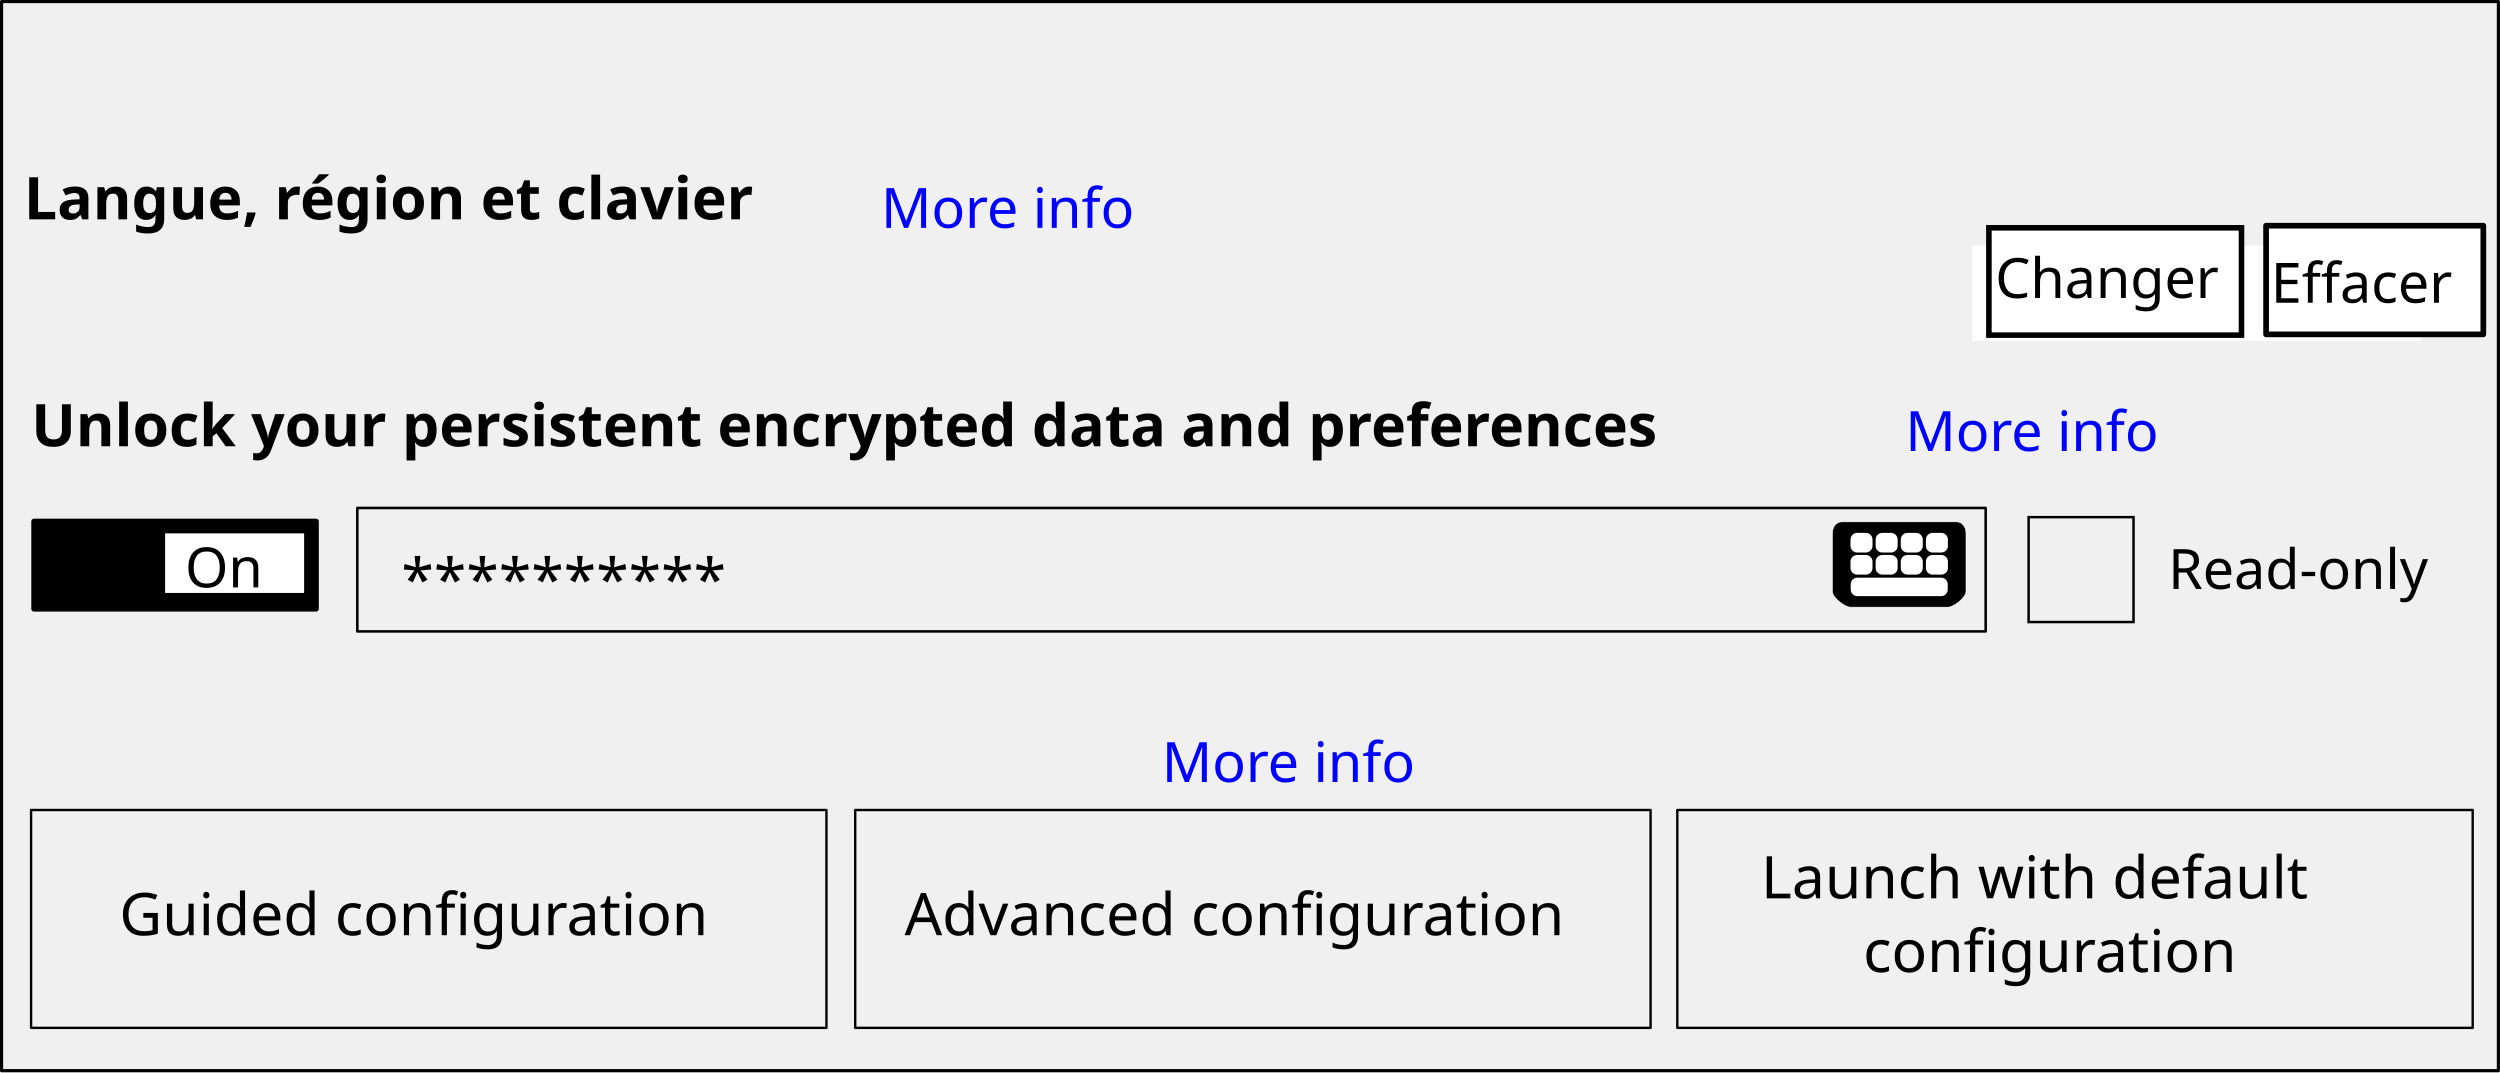
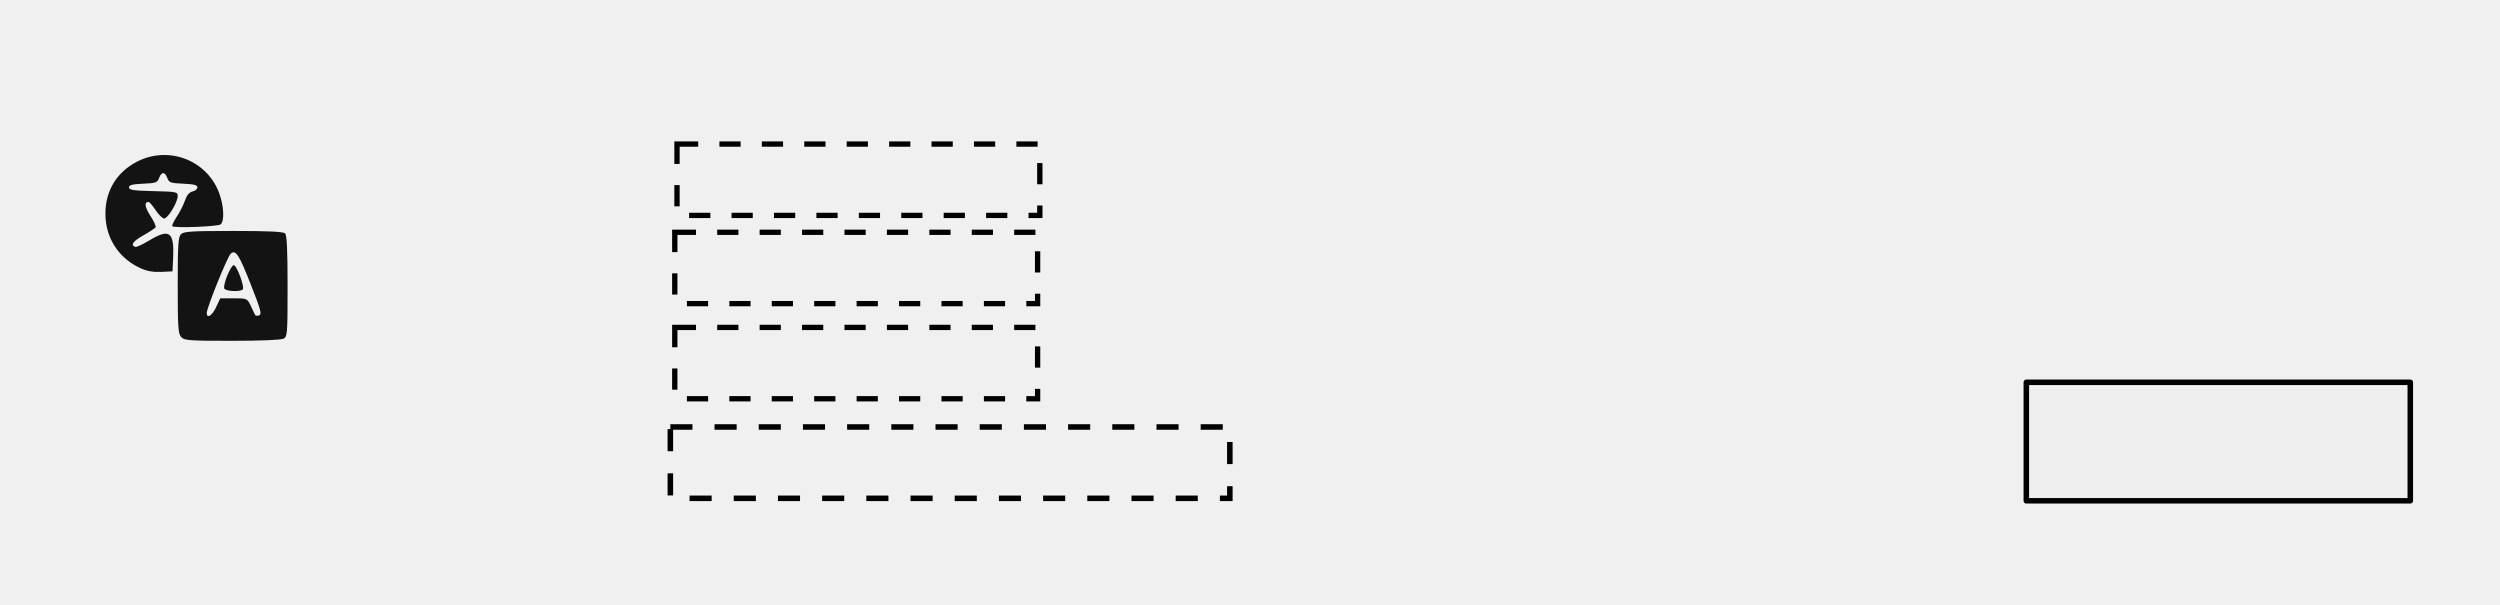
- <svg xmlns="http://www.w3.org/2000/svg" version="1.2" width="449.658" height="192.851" id="svg4623">
+ <svg xmlns="http://www.w3.org/2000/svg" version="1.2" width="452.559" height="109.382" id="svg4623">
  <defs id="defs4625" />
-   <rect style="fill:none;stroke:#000000;stroke-width:0.57px;stroke-linecap:butt;stroke-linejoin:round;stroke-opacity:1" id="rect2985-9-3" y="0.284" x="0.28" height="192.289" width="449.087" />
-   <flowRoot style="font-size:16px;font-style:normal;font-variant:normal;font-weight:bold;font-stretch:normal;text-align:start;line-height:125%;letter-spacing:0px;word-spacing:0px;writing-mode:lr-tb;text-anchor:start;fill:#000000;fill-opacity:1;stroke:none;font-family:Sans;-inkscape-font-specification:Sans Bold" xml:space="preserve" id="flowRoot3755-9-2" transform="matrix(0.6625099,0,0,0.6625099,155.3553,-9.420483)">
-     <flowRegion id="flowRegion3757-0-7">
-       <rect style="font-size:16px;font-style:normal;font-variant:normal;font-weight:bold;font-stretch:normal;text-align:start;line-height:125%;writing-mode:lr-tb;text-anchor:start;font-family:Sans;-inkscape-font-specification:Sans Bold" id="rect3759-6-1" y="14.936" x="29.294" height="21.213" width="676.802" />
+   <rect width="432.559" height="89.382" x="10" y="10" id="rect22803" style="fill:#f0f0f0;fill-opacity:1;stroke:none" />
+   <flowRoot transform="matrix(0.4902058,0,0,0.4902058,54.1573,5.116852)" id="flowRoot3763-2" xml:space="preserve" style="font-size:16px;font-style:normal;font-variant:normal;font-weight:bold;font-stretch:normal;text-align:start;line-height:125%;letter-spacing:0px;word-spacing:0px;writing-mode:lr-tb;text-anchor:start;fill:#000000;fill-opacity:1;stroke:none;font-family:Sans;-inkscape-font-specification:Sans Bold">
+     <flowRegion id="flowRegion3765-8">
+       <rect width="410.171" height="35.182" x="27.274" y="45.24" id="rect3767-8" style="font-size:16px;font-style:normal;font-variant:normal;font-weight:bold;font-stretch:normal;text-align:start;line-height:125%;writing-mode:lr-tb;text-anchor:start;font-family:Sans;-inkscape-font-specification:Sans Bold" />
    </flowRegion>
-     <flowPara id="flowPara3761-0-6">Welcome to Tails</flowPara>
+     <flowPara id="flowPara3769-4">Language</flowPara>
  </flowRoot>
-   <flowRoot style="font-size:16px;font-style:normal;font-variant:normal;font-weight:normal;font-stretch:normal;text-align:start;line-height:125%;letter-spacing:0px;word-spacing:0px;writing-mode:lr-tb;text-anchor:start;fill:#000000;fill-opacity:1;stroke:none;font-family:Sans;-inkscape-font-specification:Sans" xml:space="preserve" id="flowRoot3763-2-9" transform="matrix(0.6625099,0,0,0.6625099,-13.82235,13.92947)">
-     <flowRegion id="flowRegion3765-8-3">
-       <rect style="font-size:16px;font-style:normal;font-variant:normal;font-weight:normal;font-stretch:normal;text-align:start;line-height:125%;writing-mode:lr-tb;text-anchor:start;font-family:Sans;-inkscape-font-specification:Sans" id="rect3767-8-7" y="45.24" x="27.274" height="29.791" width="626.88" />
+   <flowRoot transform="matrix(0.4902058,0,0,0.4902058,103.0827,-7.492449)" id="flowRoot3862-5-9-7-9" xml:space="preserve" style="font-size:16px;font-style:normal;font-weight:normal;line-height:125%;letter-spacing:0px;word-spacing:0px;fill:#000000;fill-opacity:1;stroke:none;font-family:Sans">
+     <flowRegion id="flowRegion3864-8-8-5-0">
+       <rect width="201.429" height="201.429" x="45.714" y="70.934" id="rect3866-4-6-4-8" />
    </flowRegion>
-     <flowPara id="flowPara3769-4-6">Ce Tails est configuré en Français (France) avec un clavier français</flowPara>
+     <flowPara id="flowPara3888-8-1-7-3" style="font-weight:normal;-inkscape-font-specification:Sans Bold">English</flowPara>
  </flowRoot>
-   <rect style="fill:#ffffff;fill-opacity:1;stroke:none" id="rect4585" y="44.164" x="354.73" height="17.143" width="80.714" />
-   <rect style="fill:#ffffff;fill-opacity:1;stroke:none" id="rect4587" y="53.45" x="374.73" height="1.429" width="18.571" />
-   <rect style="fill:#ffffff;fill-opacity:1;stroke:#000000;stroke-width:1;stroke-miterlimit:4;stroke-opacity:1;stroke-dasharray:none" id="rect4589" y="40.973" x="357.73" height="19.305" width="45.431" />
-   <text style="font-size:10px;font-style:normal;font-weight:normal;line-height:125%;letter-spacing:0px;word-spacing:0px;fill:#000000;fill-opacity:1;stroke:none;font-family:Sans;-inkscape-font-specification:Sans" xml:space="preserve" id="text4591" y="53.593" x="358.873">
-     <tspan id="tspan4593" y="53.593" x="358.873">Changer</tspan>
-   </text>
-   <rect style="fill:#ffffff;fill-opacity:1;stroke:#000000;stroke-width:1.026;stroke-linejoin:round;stroke-miterlimit:4;stroke-opacity:1;stroke-dasharray:none" id="rect4595" y="40.593" x="407.587" height="19.548" width="39.071" />
-   <text style="font-size:10px;font-style:normal;font-weight:normal;line-height:125%;letter-spacing:0px;word-spacing:0px;fill:#000000;fill-opacity:1;stroke:none;font-family:Sans;-inkscape-font-specification:Sans" xml:space="preserve" id="text4597" y="54.45" x="408.444">
-     <tspan id="tspan4599" y="54.45" x="408.444">Effacer</tspan>
-   </text>
-   <text style="font-size:10px;font-style:normal;font-weight:bold;line-height:125%;letter-spacing:0px;word-spacing:0px;fill:#000000;fill-opacity:1;stroke:none;font-family:Sans;-inkscape-font-specification:Sans Bold" xml:space="preserve" id="text4601" y="39.45" x="4.301">
-     <tspan id="tspan4603" y="39.45" x="4.301" style="font-size:10.6px">Langue, région et clavier</tspan>
-   </text>
-   <text style="font-size:10px;font-style:normal;font-weight:normal;line-height:125%;letter-spacing:0px;word-spacing:0px;fill:#000000;fill-opacity:1;stroke:none;font-family:Sans;-inkscape-font-specification:Sans" xml:space="preserve" id="text5723-9-8-2" y="40.984" x="158.47">
-     <tspan style="fill:#0000ff" id="tspan5725-3-0-03" y="40.984" x="158.47">More info</tspan>
-   </text>
-   <flowRoot style="font-size:16px;font-style:normal;font-variant:normal;font-weight:bold;font-stretch:normal;text-align:start;line-height:125%;letter-spacing:0px;word-spacing:0px;writing-mode:lr-tb;text-anchor:start;fill:#000000;fill-opacity:1;stroke:none;font-family:Sans;-inkscape-font-specification:Sans Bold" xml:space="preserve" id="flowRoot3771-0" transform="matrix(0.6625099,0,0,0.6625099,-19.47738,-61.92529)">
-     <flowRegion id="flowRegion3773-4">
-       <rect style="font-size:16px;font-style:normal;font-variant:normal;font-weight:bold;font-stretch:normal;text-align:start;line-height:125%;writing-mode:lr-tb;text-anchor:start;font-family:Sans;-inkscape-font-specification:Sans Bold" id="rect3775-5" y="289.697" x="35.355" height="23.302" width="375.506" />
+   <path d="m 32.792,61.01 c -0.54,-0.597 -0.621,-1.815 -0.621,-9.354 0,-7.38 0.088,-8.756 0.59,-9.258 0.503,-0.503 1.899,-0.59 9.494,-0.59 6.425,0 9.029,0.125 9.354,0.45 0.325,0.325 0.45,2.974 0.45,9.555 0,8.618 -0.039,9.126 -0.726,9.494 -0.44,0.235 -4.114,0.388 -9.323,0.388 -7.852,0 -8.651,-0.059 -9.218,-0.686 z m 6.331,-5.411 0.741,-1.595 2.436,0 c 2.411,0 2.442,0.013 3.077,1.313 0.353,0.722 0.702,1.47 0.777,1.662 0.074,0.192 0.41,0.244 0.745,0.115 0.525,-0.202 0.331,-0.943 -1.416,-5.388 -2.215,-5.636 -2.799,-6.552 -3.703,-5.803 -0.58,0.481 -4.354,9.803 -4.354,10.755 0,1.095 0.982,0.482 1.698,-1.06 z m 1.478,-3.377 c -0.263,-0.695 1.176,-4.221 1.722,-4.221 0.52,0 1.963,3.839 1.639,4.362 C 43.647,52.873 40.802,52.753 40.6,52.222 z m -15.184,-3.679 c -3.638,-1.662 -5.978,-4.962 -6.292,-8.874 -0.368,-4.582 1.713,-8.379 5.713,-10.424 5.684,-2.907 12.604,-0.262 14.821,5.664 0.866,2.314 1.006,5.108 0.286,5.705 -0.486,0.403 -8.386,0.708 -8.756,0.337 -0.11,-0.11 0.252,-0.883 0.804,-1.718 0.552,-0.835 1.224,-2.157 1.493,-2.939 0.333,-0.968 0.77,-1.488 1.369,-1.629 0.484,-0.114 0.88,-0.453 0.88,-0.754 0,-0.413 -0.619,-0.573 -2.549,-0.657 -2.312,-0.101 -2.581,-0.197 -2.899,-1.032 -0.447,-1.175 -1.041,-1.175 -1.488,0 -0.318,0.835 -0.587,0.931 -2.899,1.032 -1.966,0.086 -2.549,0.24 -2.549,0.674 0,0.462 0.787,0.582 4.409,0.669 4.216,0.101 4.409,0.141 4.409,0.905 0,1.1 -1.785,4.055 -2.45,4.055 -0.298,0 -0.989,-0.675 -1.535,-1.501 -0.546,-0.826 -1.13,-1.501 -1.297,-1.501 -0.812,0 -0.682,0.95 0.346,2.531 0.624,0.96 1.047,1.887 0.94,2.061 -0.107,0.174 -1.117,0.836 -2.244,1.472 -1.877,1.059 -2.358,1.766 -1.416,2.08 0.201,0.067 1.366,-0.48 2.589,-1.217 3.582,-2.157 4.462,-1.489 4.241,3.217 l -0.114,2.427 -2.064,0.094 c -1.446,0.066 -2.569,-0.137 -3.752,-0.677 z" id="path19435" style="fill:#131313" />
+   <flowRoot transform="matrix(0.4902058,0,0,0.4902058,55.61709,38.62574)" id="flowRoot3763-2-0-1" xml:space="preserve" style="font-size:16px;font-style:normal;font-variant:normal;font-weight:bold;font-stretch:normal;text-align:start;line-height:125%;letter-spacing:0px;word-spacing:0px;writing-mode:lr-tb;text-anchor:start;fill:#000000;fill-opacity:1;stroke:none;font-family:Sans;-inkscape-font-specification:Sans Bold">
+     <flowRegion id="flowRegion3765-8-7-6">
+       <rect width="538.652" height="26.321" x="27.274" y="45.24" id="rect3767-8-8-1" style="font-size:16px;font-style:normal;font-variant:normal;font-weight:bold;font-stretch:normal;text-align:start;line-height:125%;writing-mode:lr-tb;text-anchor:start;font-family:Sans;-inkscape-font-specification:Sans Bold" />
    </flowRegion>
-     <flowPara id="flowPara3806-6">Select your configuration options</flowPara>
+     <flowPara id="flowPara3769-4-9-3">Formats</flowPara>
  </flowRoot>
-   <rect style="fill:none;stroke:#000000;stroke-width:0.427;stroke-linejoin:round;stroke-miterlimit:4;stroke-opacity:1;stroke-dasharray:none" id="rect3779-4-3" y="145.688" x="5.589" height="39.191" width="143.059" />
-   <rect style="fill:none;stroke:#000000;stroke-width:0.427;stroke-linejoin:round;stroke-miterlimit:4;stroke-opacity:1;stroke-dasharray:none" id="rect3779-8-4-3" y="145.688" x="153.82" height="39.191" width="143.059" />
-   <rect style="fill:none;stroke:#000000;stroke-width:0.427;stroke-linejoin:round;stroke-miterlimit:4;stroke-opacity:1;stroke-dasharray:none" id="rect3779-5-4-1" y="145.688" x="301.686" height="39.191" width="143.059" />
-   <text style="font-size:10.6px;font-style:normal;font-variant:normal;font-weight:normal;font-stretch:normal;text-align:start;line-height:125%;letter-spacing:0px;word-spacing:0px;writing-mode:lr-tb;text-anchor:start;fill:#000000;fill-opacity:1;stroke:none;font-family:Sans;-inkscape-font-specification:Sans" xml:space="preserve" id="text3836-4" y="168.208" x="21.47">
-     <tspan id="tspan3838-7" y="168.208" x="21.47">Guided configuration</tspan>
-   </text>
-   <text style="font-size:10.6px;font-style:normal;font-variant:normal;font-weight:normal;font-stretch:normal;text-align:start;line-height:125%;letter-spacing:0px;word-spacing:0px;writing-mode:lr-tb;text-anchor:start;fill:#000000;fill-opacity:1;stroke:none;font-family:Sans;-inkscape-font-specification:Sans" xml:space="preserve" id="text3840-4" y="168.208" x="162.701">
-     <tspan id="tspan3842-3" y="168.208" x="162.701">Advanced configuration</tspan>
-   </text>
-   <text style="font-size:10.6px;font-style:normal;font-variant:normal;font-weight:normal;font-stretch:normal;text-align:center;line-height:125%;letter-spacing:0px;word-spacing:0px;writing-mode:lr-tb;text-anchor:middle;fill:#000000;fill-opacity:1;stroke:none;font-family:Sans;-inkscape-font-specification:Sans" xml:space="preserve" id="text3844-1" y="161.583" x="372.825">
-     <tspan id="tspan3846-4" y="161.583" x="372.825">Launch with default</tspan>
-     <tspan id="tspan3848-0" y="174.833" x="372.825">configuration</tspan>
-   </text>
-   <text style="font-size:10.6px;font-style:normal;font-weight:bold;line-height:125%;letter-spacing:0px;word-spacing:0px;fill:#000000;fill-opacity:1;stroke:none;font-family:Sans;-inkscape-font-specification:Sans Bold" xml:space="preserve" id="text4203" y="80.27" x="5.626">
-     <tspan id="tspan4205" y="80.27" x="5.626">Unlock your persistent encrypted data and preferences</tspan>
-     <tspan y="80.27" x="5.626" id="tspan3959" />
-   </text>
-   <rect style="fill:none;stroke:#000000;stroke-width:0.46;stroke-linejoin:round;stroke-miterlimit:4;stroke-opacity:1;stroke-dasharray:none" id="rect3779-4-3-6" y="91.365" x="64.266" height="22.202" width="292.883" />
-   <text style="font-size:10.6px;font-style:normal;font-variant:normal;font-weight:normal;font-stretch:normal;text-align:start;line-height:125%;letter-spacing:0px;word-spacing:0px;writing-mode:lr-tb;text-anchor:start;fill:#000000;fill-opacity:1;stroke:none;font-family:Sans;-inkscape-font-specification:Sans" xml:space="preserve" id="text3836-4-4" y="108.041" x="72.197">
-     <tspan id="tspan3838-7-4" y="108.041" x="72.197">**********</tspan>
-   </text>
-   <text style="font-size:10px;font-style:normal;font-weight:normal;line-height:125%;letter-spacing:0px;word-spacing:0px;fill:#000000;fill-opacity:1;stroke:none;font-family:Sans;-inkscape-font-specification:Sans" xml:space="preserve" id="text5723-9" y="81.115" x="342.704">
-     <tspan style="fill:#0000ff" id="tspan5725-3" y="81.115" x="342.704">More info</tspan>
-   </text>
-   <text style="font-size:10px;font-style:normal;font-weight:normal;line-height:125%;letter-spacing:0px;word-spacing:0px;fill:#000000;fill-opacity:1;stroke:none;font-family:Sans;-inkscape-font-specification:Sans" xml:space="preserve" id="text5723-9-1" y="140.651" x="208.968">
-     <tspan style="fill:#0000ff" id="tspan5725-3-5" y="140.651" x="208.968">More info</tspan>
-   </text>
-   <g id="layer1-7" transform="matrix(0.3885439,0,0,0.3885439,329.1642,89.41746)">
-     <path style="fill:#000000;fill-opacity:1;fill-rule:nonzero;stroke:#ffffff;stroke-width:0.25;stroke-linecap:round;stroke-linejoin:round;stroke-miterlimit:4;stroke-opacity:1" id="rect3600" d="m 5.309,11.448 53.382,0 c 2.34,0 4.225,2.333 4.225,5.231 l 0,27.006 c 0,2.898 -5.884,7.231 -8.225,7.231 l -45.382,0 c -2.34,0 -8.225,-4.333 -8.225,-7.231 l 0,-27.006 c 0,-2.898 1.884,-5.231 4.225,-5.231 z" />
-     <g style="fill:#ffffff;fill-opacity:1;stroke:#ffffff;stroke-opacity:1" id="g3610" transform="translate(0.3636374,-0.3636359)">
-       <g style="fill:#ffffff;fill-opacity:1;stroke:#ffffff;stroke-opacity:1" id="g3598">
-         <rect style="fill:#ffffff;fill-opacity:1;fill-rule:nonzero;stroke:#ffffff;stroke-width:2.195;stroke-linecap:round;stroke-linejoin:round;stroke-miterlimit:4;stroke-opacity:1;stroke-dasharray:none" id="rect3604" y="18" x="10.182" ry="2" rx="2" height="6.909" width="8" />
-         <rect style="fill:#ffffff;fill-opacity:1;fill-rule:nonzero;stroke:#ffffff;stroke-width:2.195;stroke-linecap:round;stroke-linejoin:round;stroke-miterlimit:4;stroke-opacity:1;stroke-dasharray:none" id="rect3604-4" y="18" x="21.818" ry="2" rx="2" height="6.909" width="8" />
-         <rect style="fill:#ffffff;fill-opacity:1;fill-rule:nonzero;stroke:#ffffff;stroke-width:2.195;stroke-linecap:round;stroke-linejoin:round;stroke-miterlimit:4;stroke-opacity:1;stroke-dasharray:none" id="rect3604-8" y="18" x="33.455" ry="2" rx="2" height="6.909" width="8" />
-         <rect style="fill:#ffffff;fill-opacity:1;fill-rule:nonzero;stroke:#ffffff;stroke-width:2.195;stroke-linecap:round;stroke-linejoin:round;stroke-miterlimit:4;stroke-opacity:1;stroke-dasharray:none" id="rect3604-5" y="18" x="45.091" ry="2" rx="2" height="6.909" width="8" />
-       </g>
-       <g style="fill:#ffffff;fill-opacity:1;stroke:#ffffff;stroke-opacity:1" id="g3604" transform="translate(0,-0.136363)">
-         <rect style="fill:#ffffff;fill-opacity:1;fill-rule:nonzero;stroke:#ffffff;stroke-width:2.195;stroke-linecap:round;stroke-linejoin:round;stroke-miterlimit:4;stroke-opacity:1;stroke-dasharray:none" id="rect3604-0" y="28.364" x="10.182" ry="2" rx="2" height="6.909" width="8" />
-         <rect style="fill:#ffffff;fill-opacity:1;fill-rule:nonzero;stroke:#ffffff;stroke-width:2.195;stroke-linecap:round;stroke-linejoin:round;stroke-miterlimit:4;stroke-opacity:1;stroke-dasharray:none" id="rect3604-4-3" y="28.364" x="21.818" ry="2" rx="2" height="6.909" width="8" />
-         <rect style="fill:#ffffff;fill-opacity:1;fill-rule:nonzero;stroke:#ffffff;stroke-width:2.195;stroke-linecap:round;stroke-linejoin:round;stroke-miterlimit:4;stroke-opacity:1;stroke-dasharray:none" id="rect3604-8-6" y="28.364" x="33.455" ry="2" rx="2" height="6.909" width="8" />
-         <rect style="fill:#ffffff;fill-opacity:1;fill-rule:nonzero;stroke:#ffffff;stroke-width:2.195;stroke-linecap:round;stroke-linejoin:round;stroke-miterlimit:4;stroke-opacity:1;stroke-dasharray:none" id="rect3604-5-1" y="28.364" x="45.091" ry="2" rx="2" height="6.909" width="8" />
-       </g>
-       <rect style="fill:#ffffff;fill-opacity:1;fill-rule:nonzero;stroke:#ffffff;stroke-width:2.18;stroke-linecap:round;stroke-linejoin:round;stroke-miterlimit:4;stroke-opacity:1;stroke-dasharray:none" id="rect3677" y="38.72" x="10.265" ry="2.005" rx="1.967" height="6.379" width="42.743" />
+   <flowRoot transform="matrix(0.4902058,0,0,0.4902058,103.6714,26.47598)" id="flowRoot3862-5-9-0" xml:space="preserve" style="font-size:16px;font-style:normal;font-weight:normal;line-height:125%;letter-spacing:0px;word-spacing:0px;fill:#000000;fill-opacity:1;stroke:none;font-family:Sans">
+     <flowRegion id="flowRegion3864-8-8-2">
+       <rect width="201.429" height="201.429" x="45.714" y="70.934" id="rect3866-4-6-8" />
+     </flowRegion>
+     <flowPara id="flowPara3888-8-1-76" style="font-weight:normal;-inkscape-font-specification:Sans Bold">United States</flowPara>
+   </flowRoot>
+   <flowRoot transform="matrix(0.4902058,0,0,0.4902058,103.5672,8.919132)" id="flowRoot3862-5-9-7-2" xml:space="preserve" style="font-size:16px;font-style:normal;font-weight:normal;line-height:125%;letter-spacing:0px;word-spacing:0px;fill:#000000;fill-opacity:1;stroke:none;font-family:Sans">
+     <flowRegion id="flowRegion3864-8-8-5-2">
+       <rect width="201.429" height="201.429" x="45.714" y="70.934" id="rect3866-4-6-4-2" />
+     </flowRegion>
+     <flowPara id="flowPara3888-8-1-7-8" style="font-weight:normal;-inkscape-font-specification:Sans Bold">English (US)</flowPara>
+   </flowRoot>
+   <flowRoot transform="matrix(0.4902058,0,0,0.4902058,54.74601,21.24119)" id="flowRoot3763-2-6-8" xml:space="preserve" style="font-size:16px;font-style:normal;font-variant:normal;font-weight:bold;font-stretch:normal;text-align:start;line-height:125%;letter-spacing:0px;word-spacing:0px;writing-mode:lr-tb;text-anchor:start;fill:#000000;fill-opacity:1;stroke:none;font-family:Sans;-inkscape-font-specification:Sans Bold">
+     <flowRegion id="flowRegion3765-8-8-8">
+       <rect width="410.171" height="35.182" x="27.274" y="45.24" id="rect3767-8-5-1" style="font-size:16px;font-style:normal;font-variant:normal;font-weight:bold;font-stretch:normal;text-align:start;line-height:125%;writing-mode:lr-tb;text-anchor:start;font-family:Sans;-inkscape-font-specification:Sans Bold" />
+     </flowRegion>
+     <flowPara id="flowPara3769-4-2-6">Keyboard</flowPara>
+   </flowRoot>
+   <flowRoot transform="matrix(0.4902058,0,0,0.4902058,55.59248,56.02364)" id="flowRoot3763-2-0-2-3" xml:space="preserve" style="font-size:16px;font-style:normal;font-variant:normal;font-weight:bold;font-stretch:normal;text-align:start;line-height:125%;letter-spacing:0px;word-spacing:0px;writing-mode:lr-tb;text-anchor:start;fill:#000000;fill-opacity:1;stroke:none;font-family:Sans;-inkscape-font-specification:Sans Bold">
+     <flowRegion id="flowRegion3765-8-7-7-6">
+       <rect width="538.652" height="26.321" x="27.274" y="45.24" id="rect3767-8-8-0-1" style="font-size:16px;font-style:normal;font-variant:normal;font-weight:bold;font-stretch:normal;text-align:start;line-height:125%;writing-mode:lr-tb;text-anchor:start;font-family:Sans;-inkscape-font-specification:Sans Bold" />
+     </flowRegion>
+     <flowPara id="flowPara3769-4-9-9-5">Timezone</flowPara>
+   </flowRoot>
+   <flowRoot transform="matrix(0.4902058,0,0,0.4902058,137.8904,44.29816)" id="flowRoot3862-5-9-8-3" xml:space="preserve" style="font-size:16px;font-style:normal;font-weight:normal;line-height:125%;letter-spacing:0px;word-spacing:0px;fill:#000000;fill-opacity:1;stroke:none;font-family:Sans">
+     <flowRegion id="flowRegion3864-8-8-7-7">
+       <rect width="201.429" height="201.429" x="45.714" y="70.934" id="rect3866-4-6-1-3" />
+     </flowRegion>
+     <flowPara id="flowPara3888-8-1-2-6" style="font-weight:normal;-inkscape-font-specification:Sans Bold">(Eastern Time)</flowPara>
+   </flowRoot>
+   <flowRoot transform="matrix(0.4902058,0,0,0.4902058,103.9967,43.88121)" id="flowRoot3862-5-9-8-6-4" xml:space="preserve" style="font-size:16px;font-style:normal;font-weight:normal;line-height:125%;letter-spacing:0px;word-spacing:0px;fill:#000000;fill-opacity:1;stroke:none;font-family:Sans">
+     <flowRegion id="flowRegion3864-8-8-7-4-6">
+       <rect width="201.429" height="201.429" x="45.714" y="70.934" id="rect3866-4-6-1-9-9" />
+     </flowRegion>
+     <flowPara id="flowPara3888-8-1-2-2-3" style="font-weight:normal;-inkscape-font-specification:Sans Bold">09:03</flowPara>
+   </flowRoot>
+   <rect width="65.681" height="12.915" x="122.552" y="26.079" id="rect29250" style="fill:none;stroke:#000000;stroke-width:0.96;stroke-miterlimit:4;stroke-opacity:1;stroke-dasharray:3.84, 3.84;stroke-dashoffset:0" />
+   <rect width="65.681" height="12.915" x="122.151" y="42.049" id="rect29250-7" style="fill:none;stroke:#000000;stroke-width:0.96;stroke-miterlimit:4;stroke-opacity:1;stroke-dasharray:3.84, 3.84;stroke-dashoffset:0" />
+   <rect width="65.681" height="12.915" x="122.151" y="59.271" id="rect29250-6" style="fill:none;stroke:#000000;stroke-width:0.96;stroke-miterlimit:4;stroke-opacity:1;stroke-dasharray:3.84, 3.84;stroke-dashoffset:0" />
+   <rect width="101.281" height="12.915" x="121.35" y="77.293" id="rect29250-1" style="fill:none;stroke:#000000;stroke-width:1;stroke-miterlimit:4;stroke-opacity:1;stroke-dasharray:4, 4;stroke-dashoffset:0" />
+   <g transform="translate(-13.40549,-116.0642)" id="g7637-0">
+     <g transform="translate(19.41653,26.09097)" id="g19851">
+       <rect width="69.506" height="21.452" x="360.803" y="159.177" id="rect7125-7-0-1" style="fill:#000000;fill-opacity:0.004;stroke:#000000;stroke-width:1;stroke-linecap:round;stroke-linejoin:round;stroke-miterlimit:4;stroke-opacity:1;stroke-dasharray:none;stroke-dashoffset:0" />
+       <flowRoot transform="translate(560.4746,-124.8532)" id="flowRoot7127-5-4-8" xml:space="preserve" style="font-size:12px;font-style:normal;font-variant:normal;font-weight:600;font-stretch:normal;text-align:start;line-height:125%;letter-spacing:0px;word-spacing:0px;writing-mode:lr-tb;text-anchor:start;fill:#000000;fill-opacity:1;stroke:none;font-family:Source Sans Pro;-inkscape-font-specification:Source Sans Pro Semi-Bold">
+         <flowRegion id="flowRegion7129-2-6-2">
+           <rect width="90.958" height="29.175" x="-183.633" y="286.605" id="rect7131-9-4-4" />
+         </flowRegion>
+         <flowPara id="flowPara7133-1-8-8">Effacer</flowPara>
+       </flowRoot>
    </g>
  </g>
-   <text style="font-size:10px;font-style:normal;font-weight:normal;line-height:125%;letter-spacing:0px;word-spacing:0px;fill:#000000;fill-opacity:1;stroke:none;font-family:Sans" xml:space="preserve" id="text4540-9-2" y="105.924" x="389.973">
-     <tspan id="tspan4542-5-7" y="105.924" x="389.973">Read-only</tspan>
-   </text>
-   <rect style="fill:none;stroke:#000000;stroke-width:0.45;stroke-linecap:butt;stroke-linejoin:miter;stroke-miterlimit:4;stroke-opacity:1;stroke-dasharray:none" id="rect3189" width="18.867" height="18.867" x="364.876" y="93.015" />
-   <g id="g3132-9" transform="translate(-386.6368,-89.25841)">
-     <rect width="50.714" height="15.714" x="392.766" y="183.049" id="rect4544-1-0" style="fill:#000000;fill-opacity:1;stroke:#000000;stroke-width:1;stroke-linejoin:round;stroke-miterlimit:4;stroke-opacity:1;stroke-dasharray:none" />
-     <rect width="25" height="10.714" x="416.337" y="185.192" id="rect4546-6-7" style="fill:#ffffff;fill-opacity:1;stroke:none" />
-     <text x="419.909" y="194.906" id="text4548-3-0" xml:space="preserve" style="font-size:10px;font-style:normal;font-weight:normal;line-height:125%;letter-spacing:0px;word-spacing:0px;fill:#000000;fill-opacity:1;stroke:none;font-family:Sans">
-       <tspan x="419.909" y="194.906" id="tspan4550-7-0">On</tspan>
-     </text>
-   </g>
</svg>
